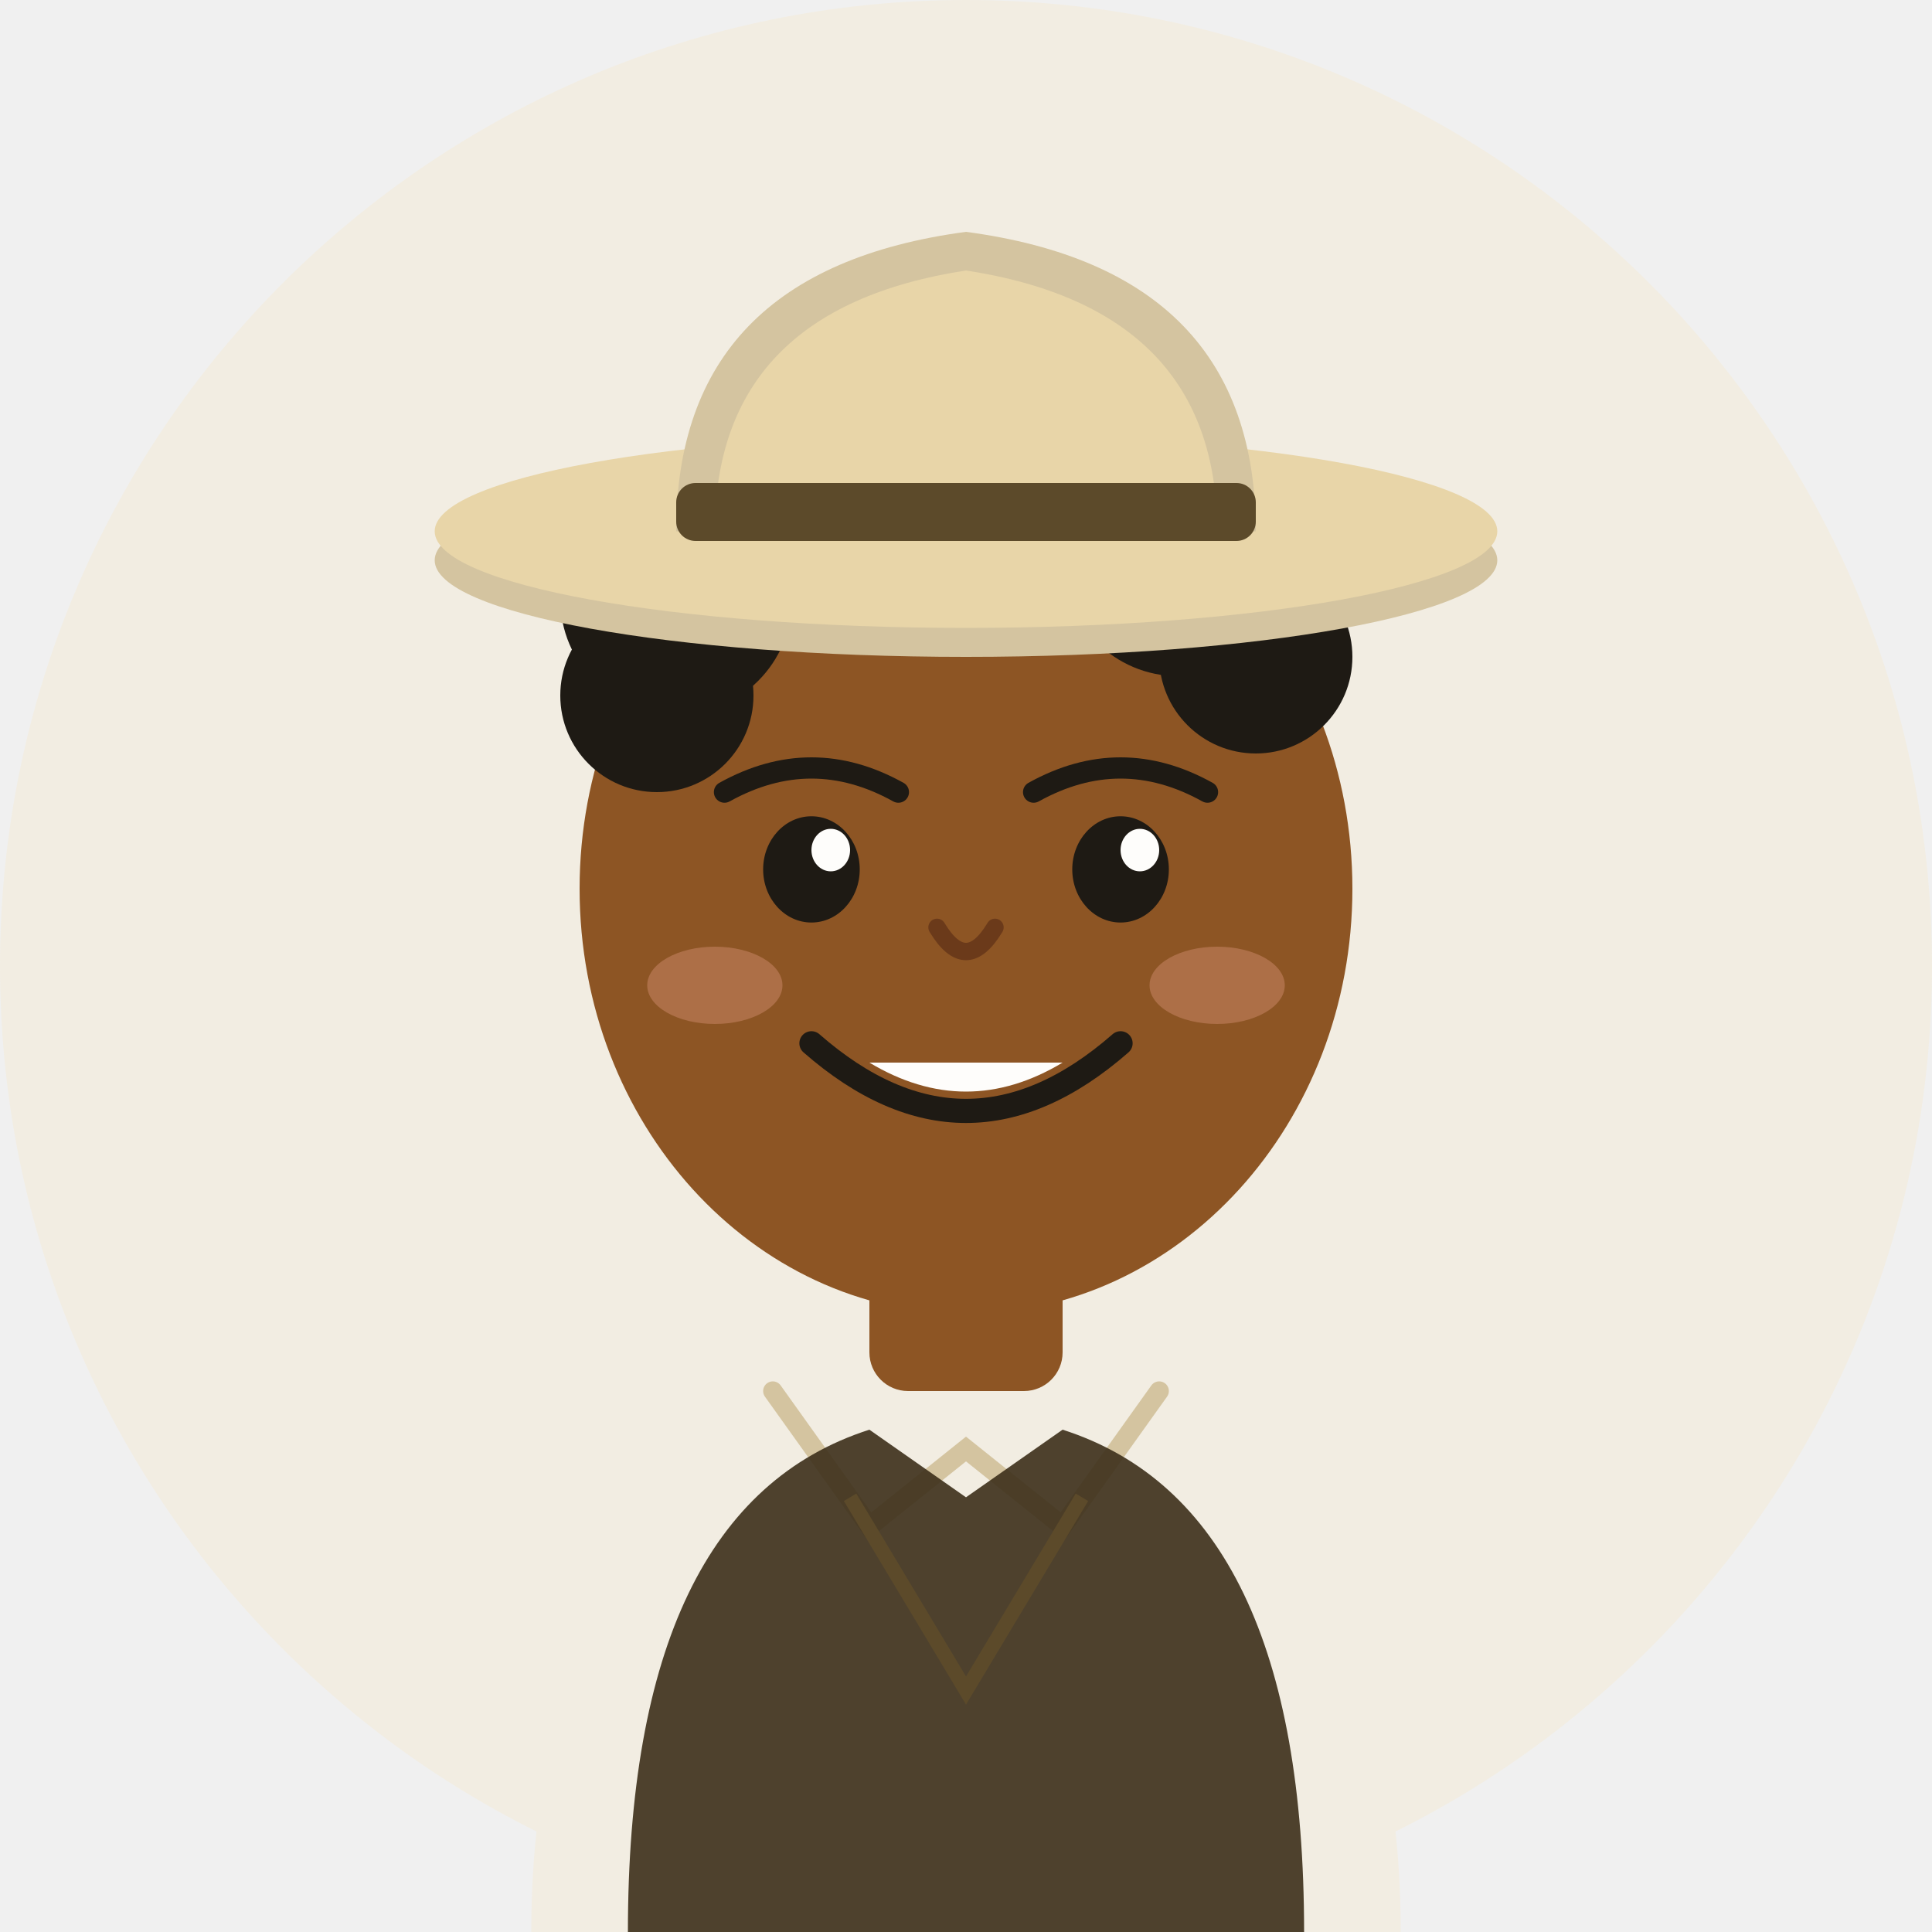
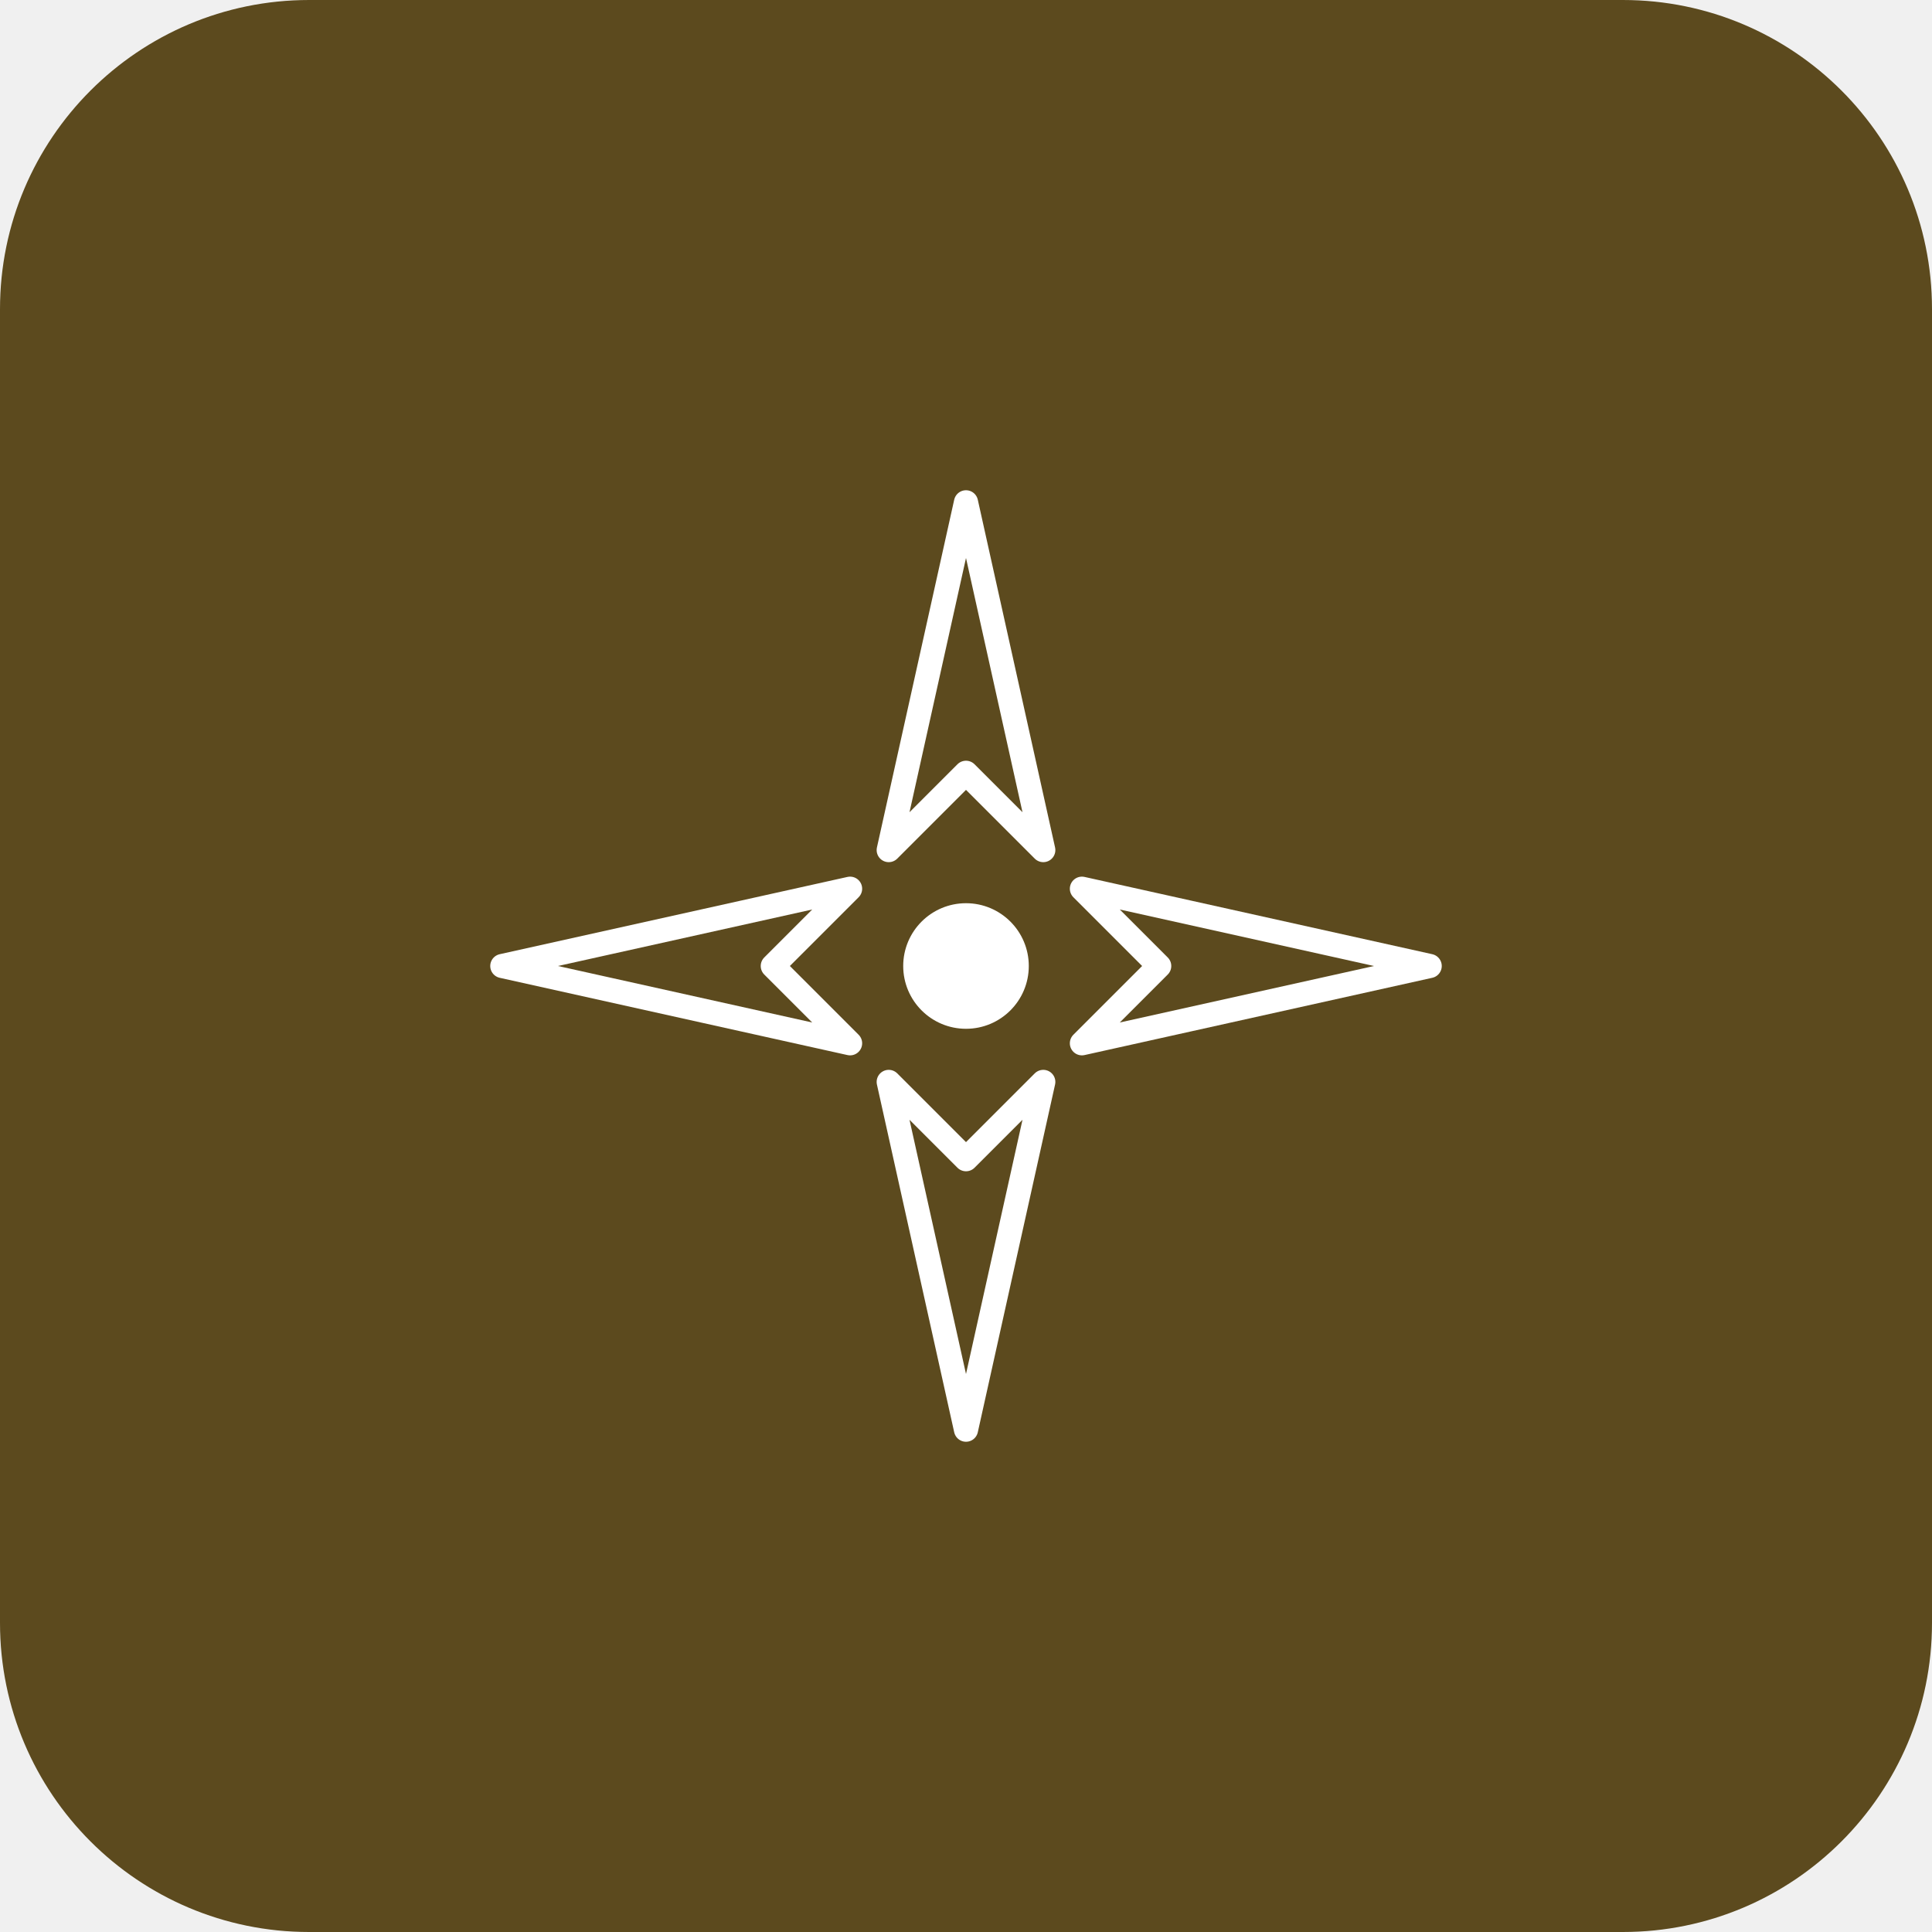
<svg xmlns="http://www.w3.org/2000/svg" viewBox="0 0 200 200" fill="none">
-   <circle cx="100" cy="100" r="100" fill="#F2EDE2" />
-   <ellipse cx="100" cy="92" rx="40" ry="44" fill="#8D5524" />
-   <circle cx="70" cy="62" r="12" fill="#1E1A14" />
-   <circle cx="82" cy="54" r="12" fill="#1E1A14" />
-   <circle cx="96" cy="50" r="13" fill="#1E1A14" />
-   <circle cx="110" cy="52" r="12" fill="#1E1A14" />
-   <circle cx="122" cy="58" r="12" fill="#1E1A14" />
-   <circle cx="130" cy="68" r="10" fill="#1E1A14" />
-   <circle cx="68" cy="72" r="10" fill="#1E1A14" />
-   <ellipse cx="100" cy="58" rx="55" ry="10" fill="#D4C4A0" />
-   <ellipse cx="100" cy="55" rx="55" ry="10" fill="#E8D5A8" />
-   <path d="M70 55 Q70 28 100 24 Q130 28 130 55" fill="#D4C4A0" />
-   <path d="M74 55 Q74 32 100 28 Q126 32 126 55" fill="#E8D5A8" />
-   <rect x="70" y="50" width="60" height="6" rx="2" fill="#5C4A2A" />
-   <ellipse cx="84" cy="90" rx="5" ry="5.5" fill="#1E1A14" />
-   <ellipse cx="116" cy="90" rx="5" ry="5.5" fill="#1E1A14" />
-   <ellipse cx="86" cy="88" rx="2" ry="2.2" fill="#FEFDFB" />
-   <ellipse cx="118" cy="88" rx="2" ry="2.2" fill="#FEFDFB" />
-   <path d="M75 82 Q84 77 93 82" stroke="#1E1A14" stroke-width="2.2" stroke-linecap="round" fill="none" />
-   <path d="M107 82 Q116 77 125 82" stroke="#1E1A14" stroke-width="2.2" stroke-linecap="round" fill="none" />
-   <path d="M97 96 Q100 101 103 96" stroke="#6B3A1A" stroke-width="1.8" fill="none" stroke-linecap="round" />
-   <path d="M84 108 Q100 122 116 108" stroke="#1E1A14" stroke-width="2.5" stroke-linecap="round" fill="none" />
-   <path d="M90 110 Q100 116 110 110" fill="#FEFDFB" />
-   <ellipse cx="74" cy="102" rx="7" ry="4" fill="#E8A08A" opacity="0.35" />
-   <ellipse cx="126" cy="102" rx="7" ry="4" fill="#E8A08A" opacity="0.35" />
-   <rect x="90" y="130" width="20" height="14" rx="4" fill="#8D5524" />
-   <path d="M55 200 Q55 150 100 144 Q145 150 145 200Z" fill="#F2EDE2" />
-   <path d="M80 144 L90 158 L100 150 L110 158 L120 144" stroke="#D4C4A0" stroke-width="2" fill="none" stroke-linecap="round" />
-   <path d="M65 200 Q65 156 90 148 L100 155 L110 148 Q135 156 135 200Z" fill="#3C2F1A" opacity="0.9" />
-   <path d="M88 155 L100 175 L112 155" stroke="#5C4A2A" stroke-width="1.5" fill="none" />
+   <rect x="0" y="0" width="200" height="200" rx="32" fill="#5C4A1E" />
+   <g stroke="white" stroke-width="2.5" stroke-linecap="round" stroke-linejoin="round" fill="none">
+     <path d="M100 52 L108 88 L100 80 L92 88 Z" />
+     <path d="M100 148 L92 112 L100 120 L108 112 Z" />
+     <path d="M148 100 L112 92 L120 100 L112 108 Z" />
+     <path d="M52 100 L88 108 L80 100 L88 92 Z" />
+     <circle cx="100" cy="100" r="6" fill="white" stroke="white" stroke-width="1" />
+   </g>
</svg>
